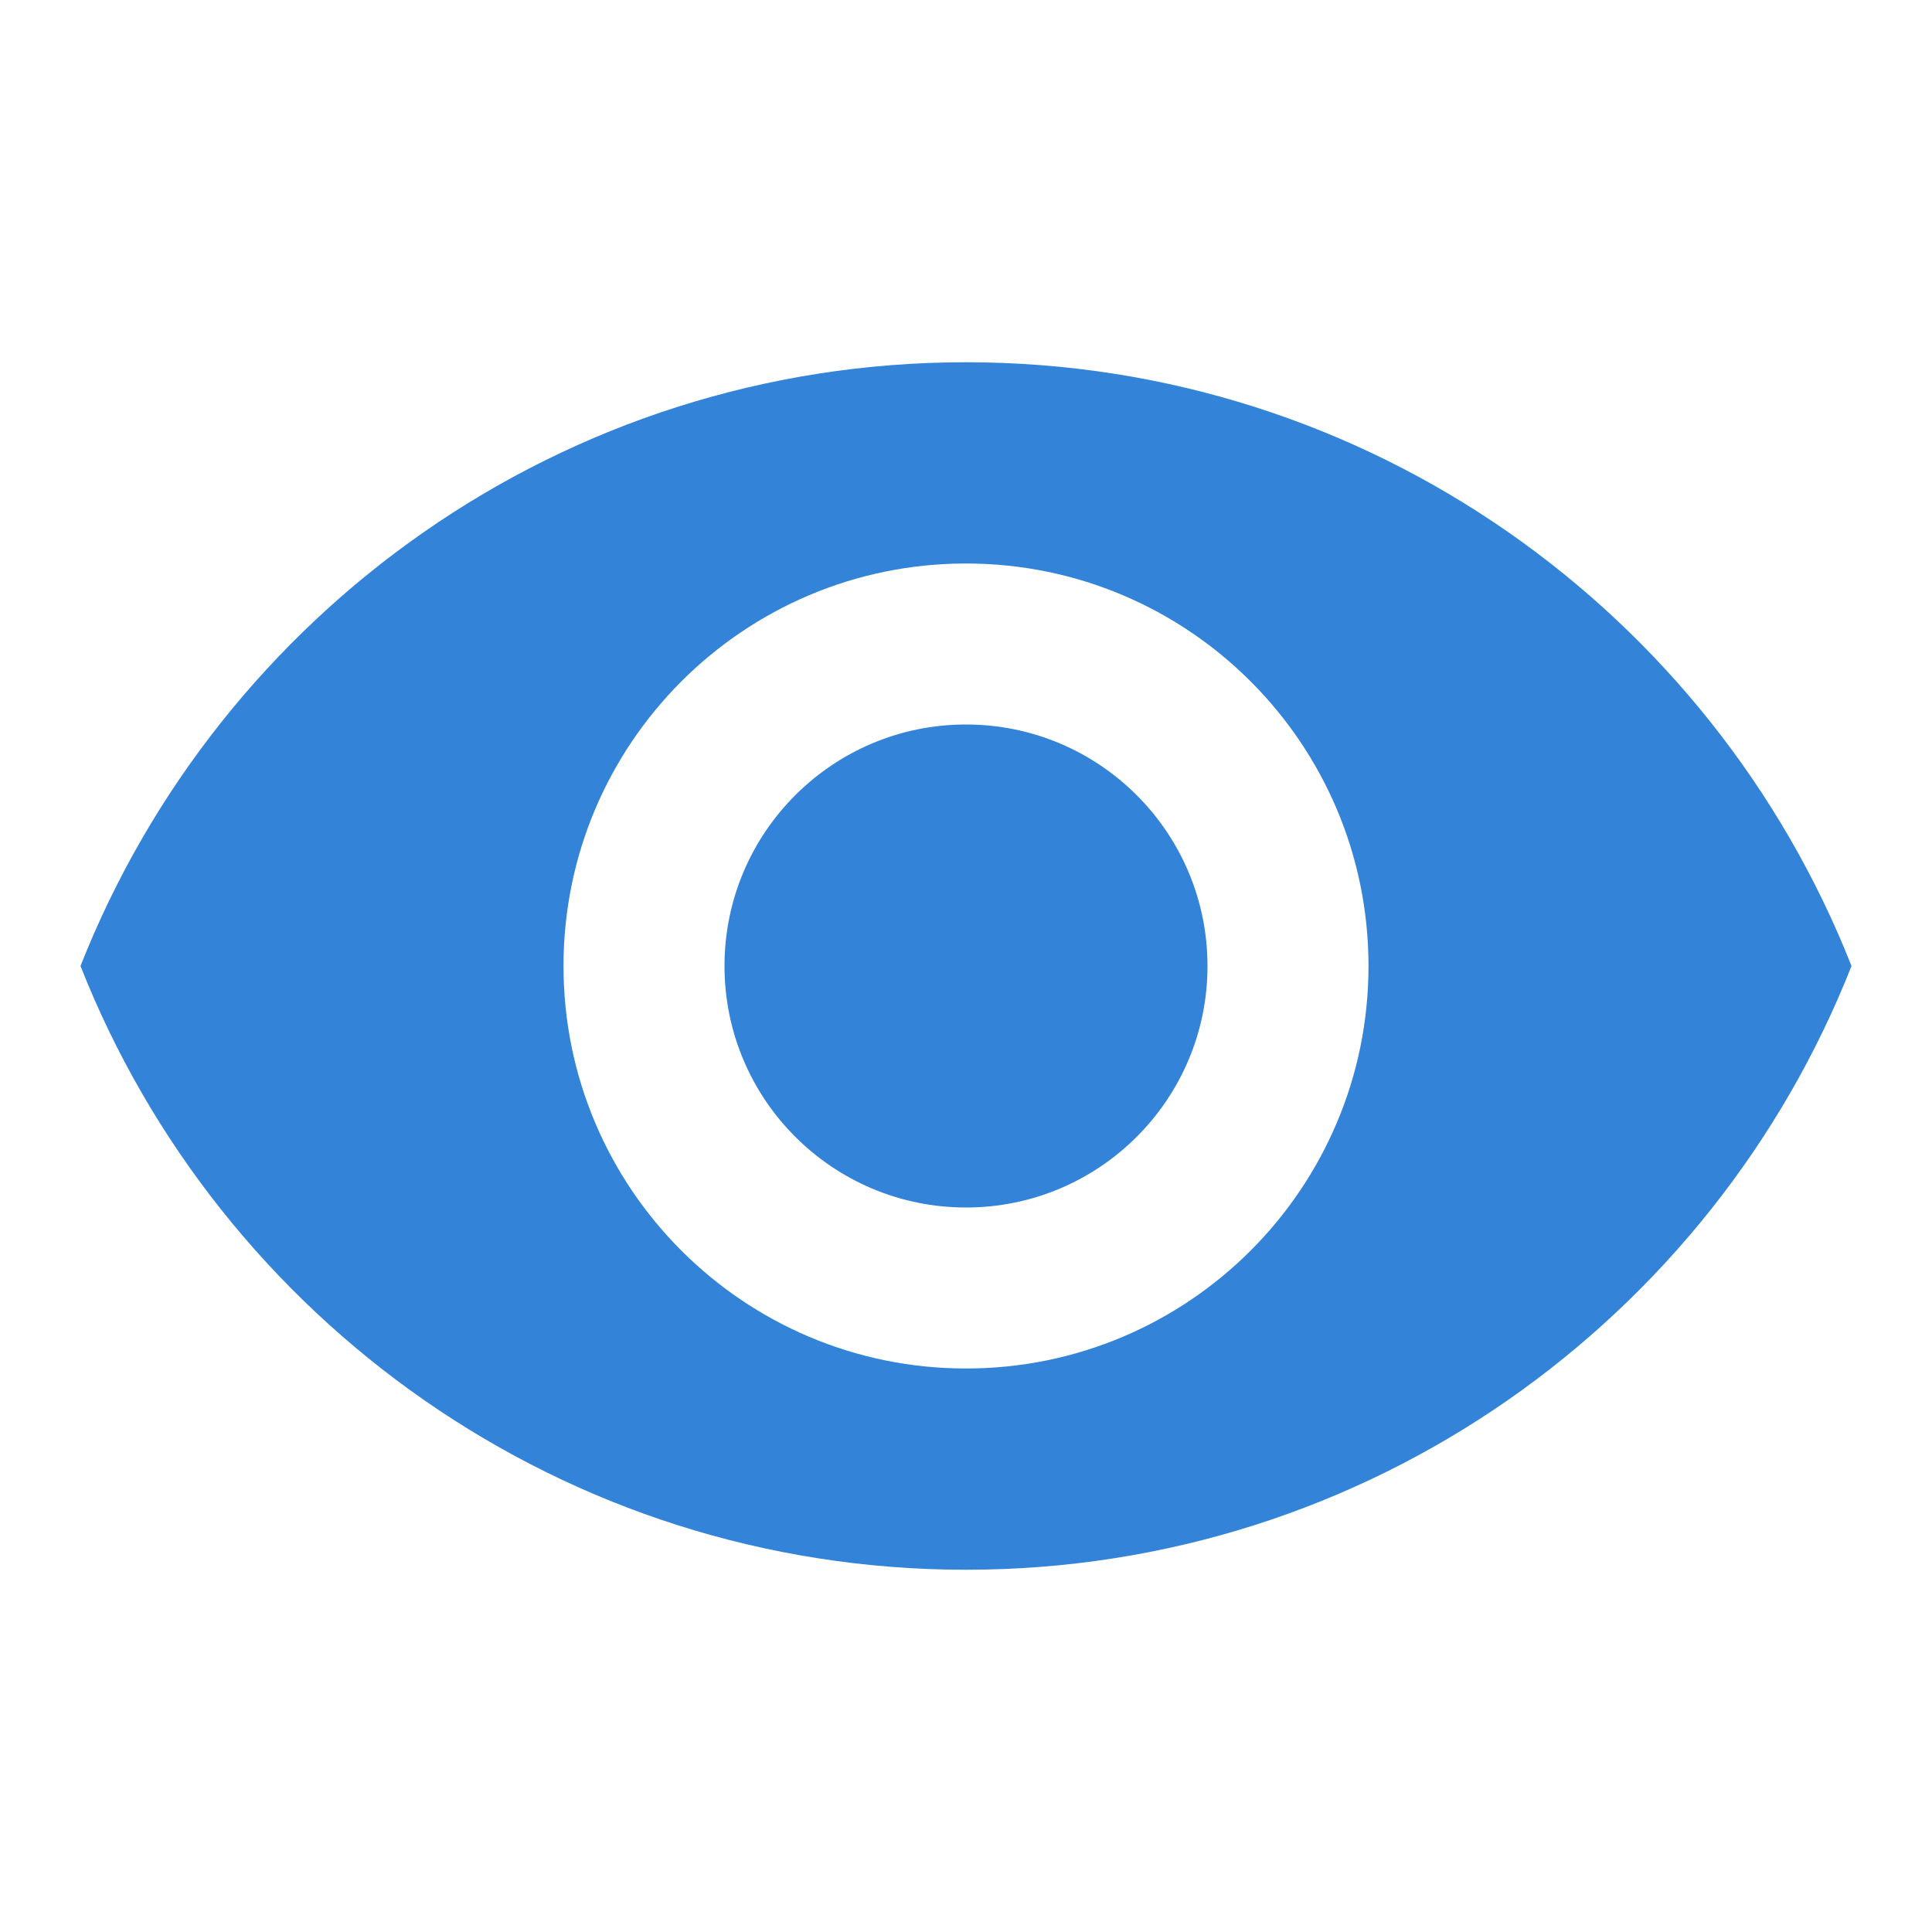
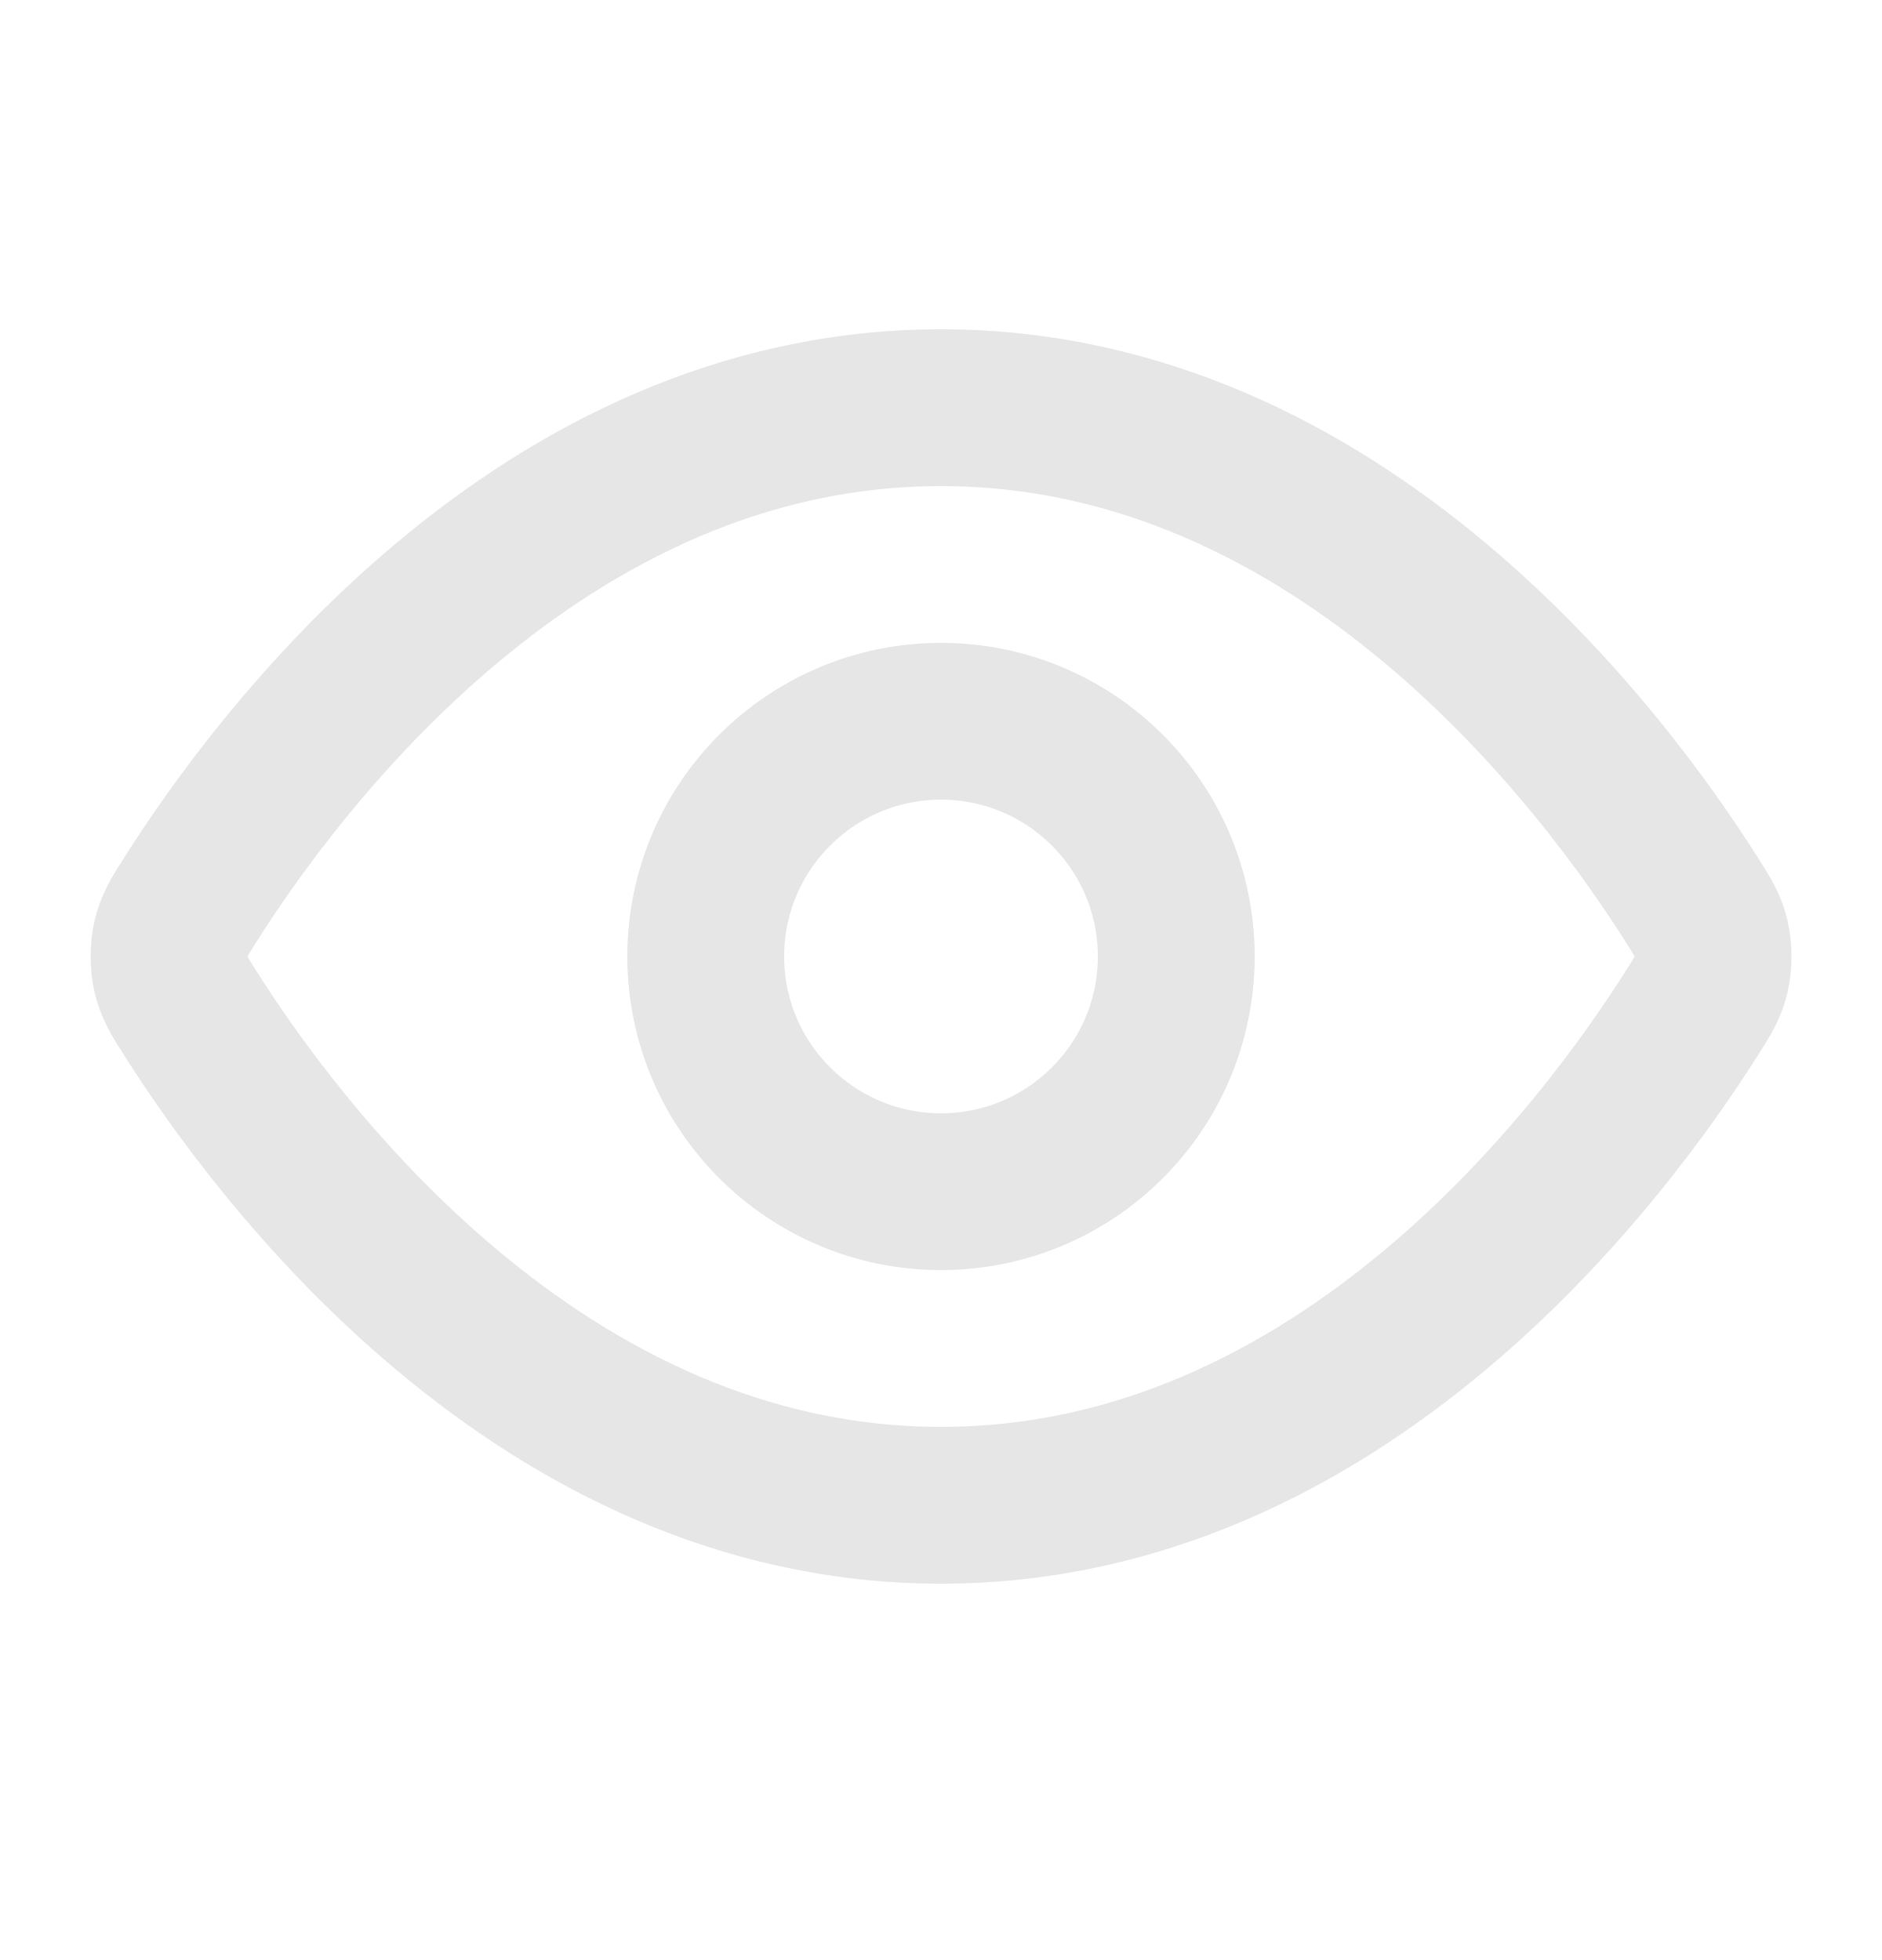
- <svg xmlns="http://www.w3.org/2000/svg" width="25" height="25" viewBox="0 0 24 24">
-   <path fill="#3384d8" d="M12 9a3 3 0 0 0-3 3a3 3 0 0 0 3 3a3 3 0 0 0 3-3a3 3 0 0 0-3-3m0 8a5 5 0 0 1-5-5a5 5 0 0 1 5-5a5 5 0 0 1 5 5a5 5 0 0 1-5 5m0-12.5C7 4.5 2.73 7.61 1 12c1.73 4.39 6 7.5 11 7.5s9.27-3.11 11-7.5c-1.73-4.39-6-7.5-11-7.5Z" />
+ <svg xmlns="http://www.w3.org/2000/svg" width="24" height="25" viewBox="0 0 24 25" fill="none">
+   <g opacity="0.1">
+     <path d="M2.42 12.913C2.284 12.698 2.216 12.59 2.178 12.423C2.149 12.299 2.149 12.101 2.178 11.977C2.216 11.81 2.284 11.703 2.42 11.487C3.546 9.705 6.895 5.2 12 5.2C17.105 5.2 20.455 9.705 21.581 11.487C21.717 11.703 21.785 11.81 21.823 11.977C21.852 12.101 21.852 12.299 21.823 12.423C21.785 12.59 21.717 12.698 21.581 12.913C20.455 14.695 17.105 19.2 12 19.2C6.895 19.2 3.546 14.695 2.42 12.913Z" stroke="black" stroke-width="2" stroke-linecap="round" stroke-linejoin="round" />
+     <path d="M12 15.2C13.657 15.2 15 13.857 15 12.2C15 10.543 13.657 9.2 12 9.2C10.344 9.2 9 10.543 9 12.2C9 13.857 10.344 15.2 12 15.2Z" stroke="black" stroke-width="2" stroke-linecap="round" stroke-linejoin="round" />
+   </g>
</svg>
